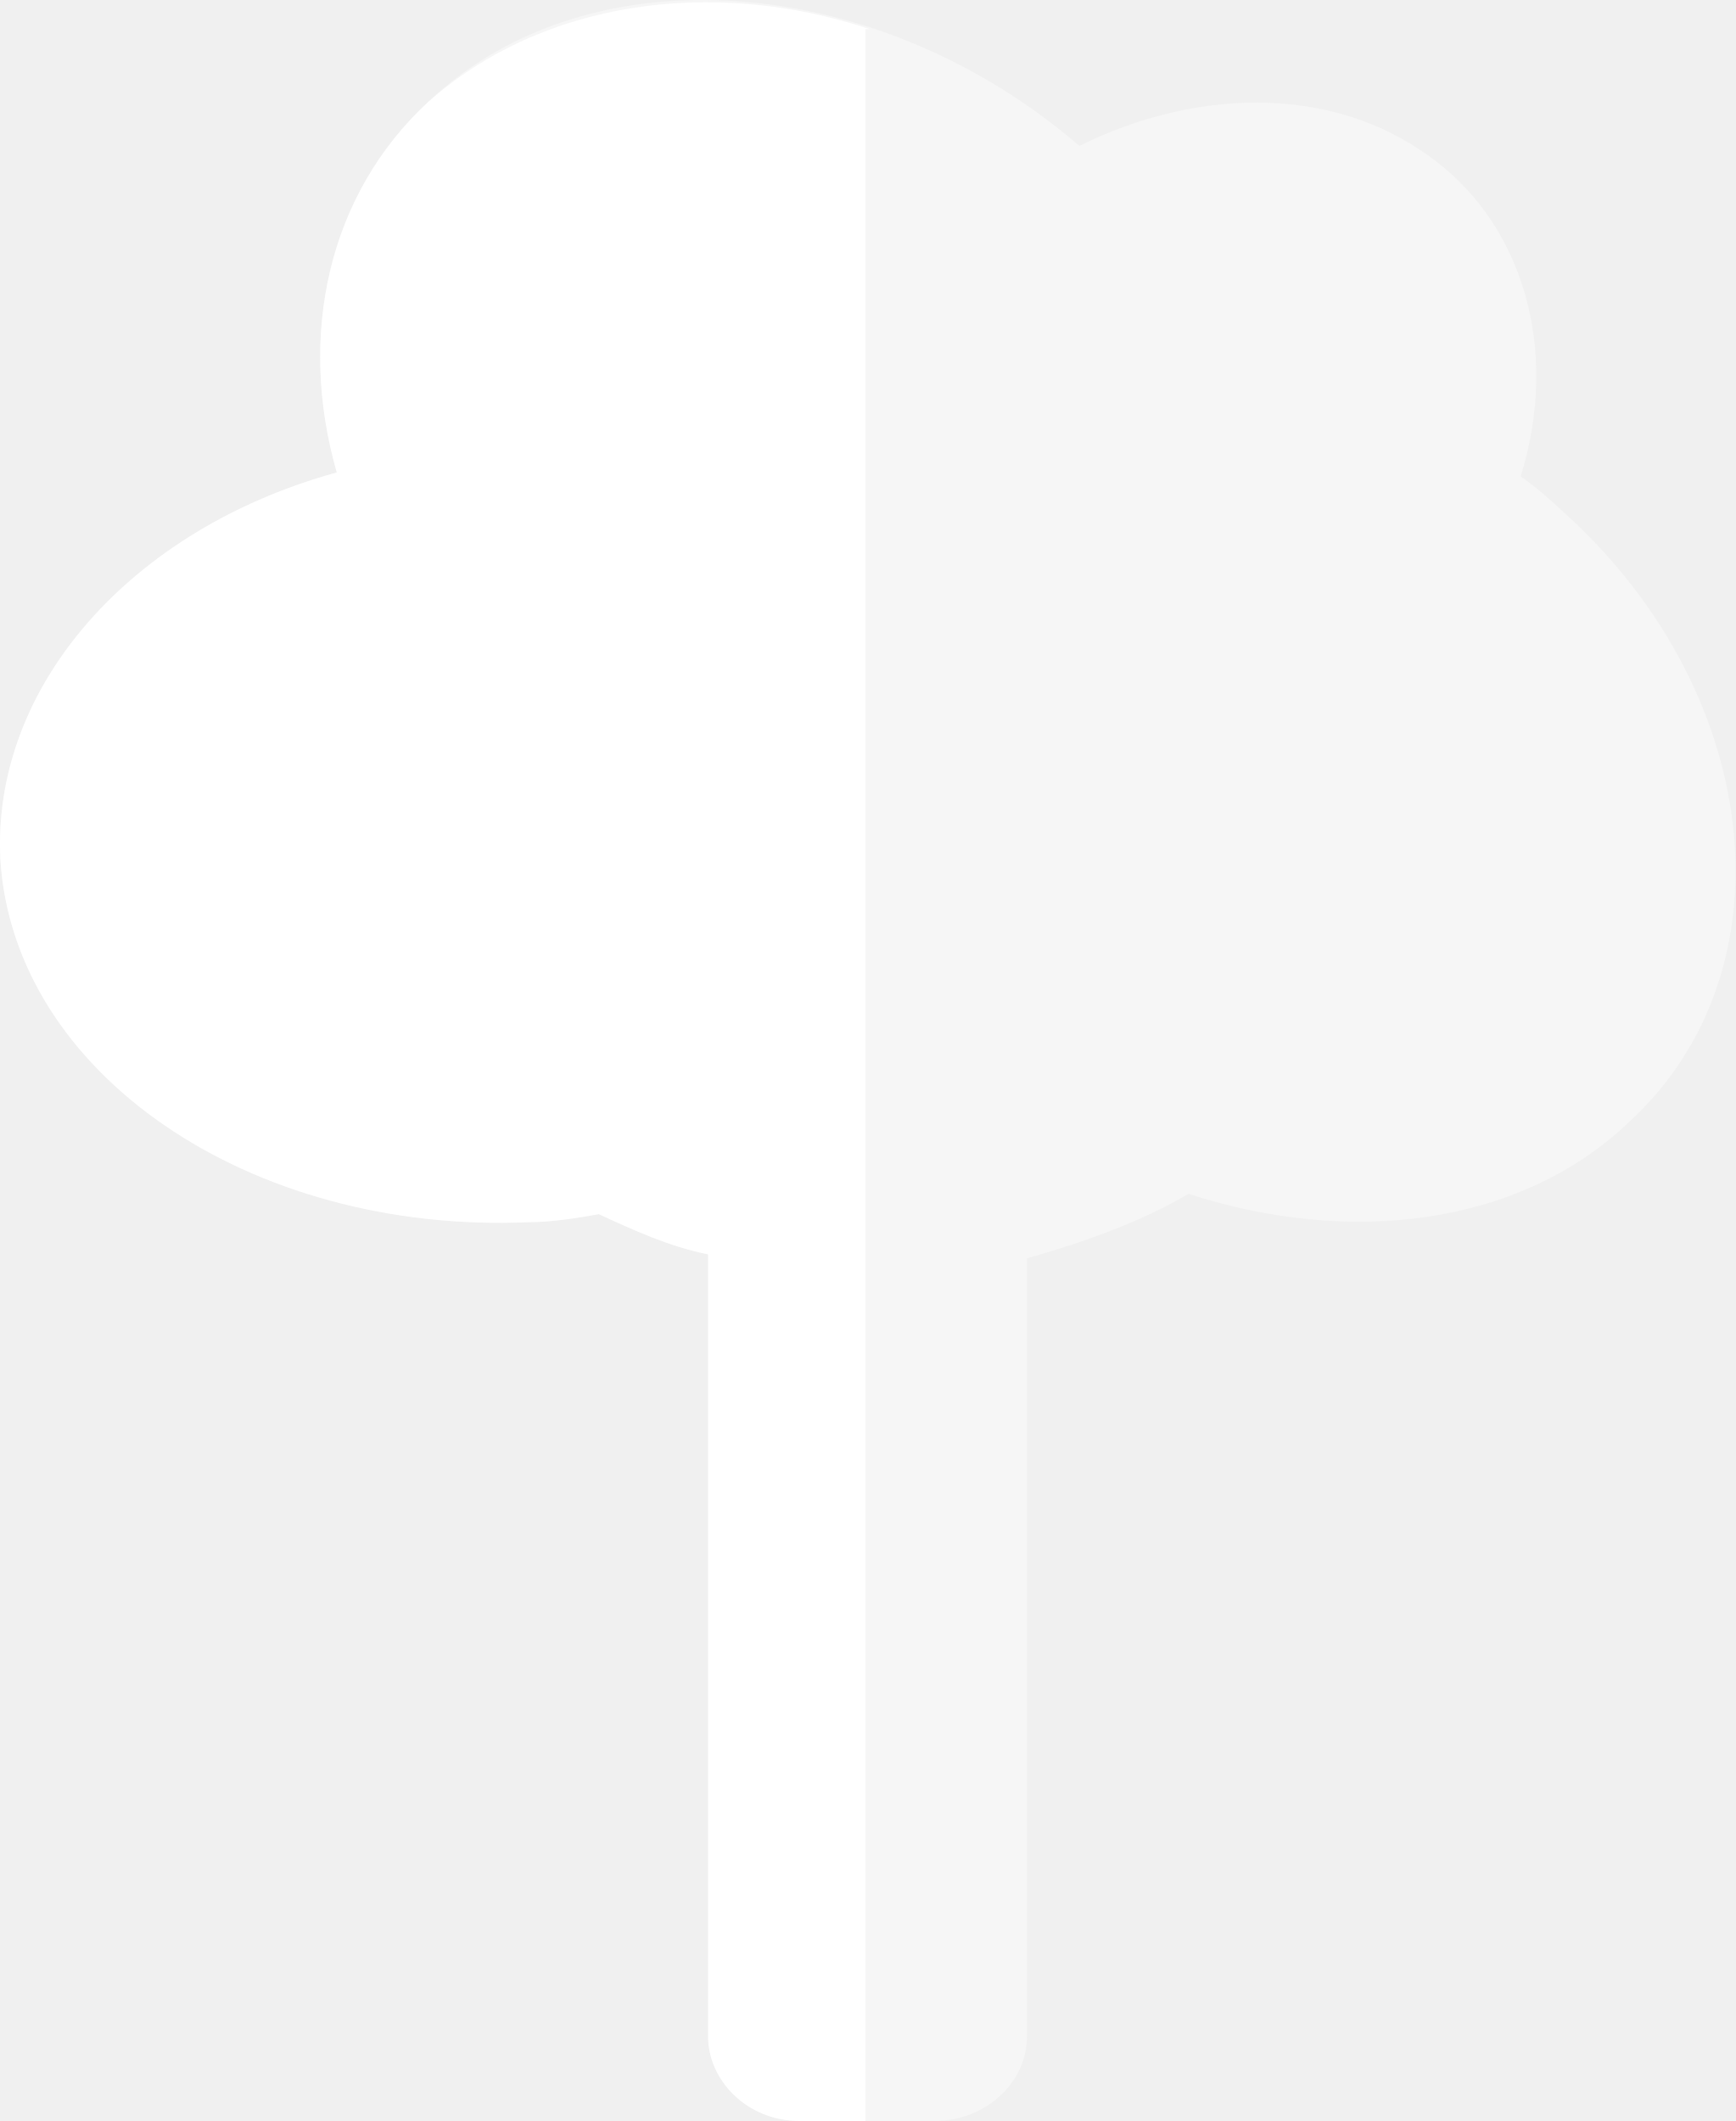
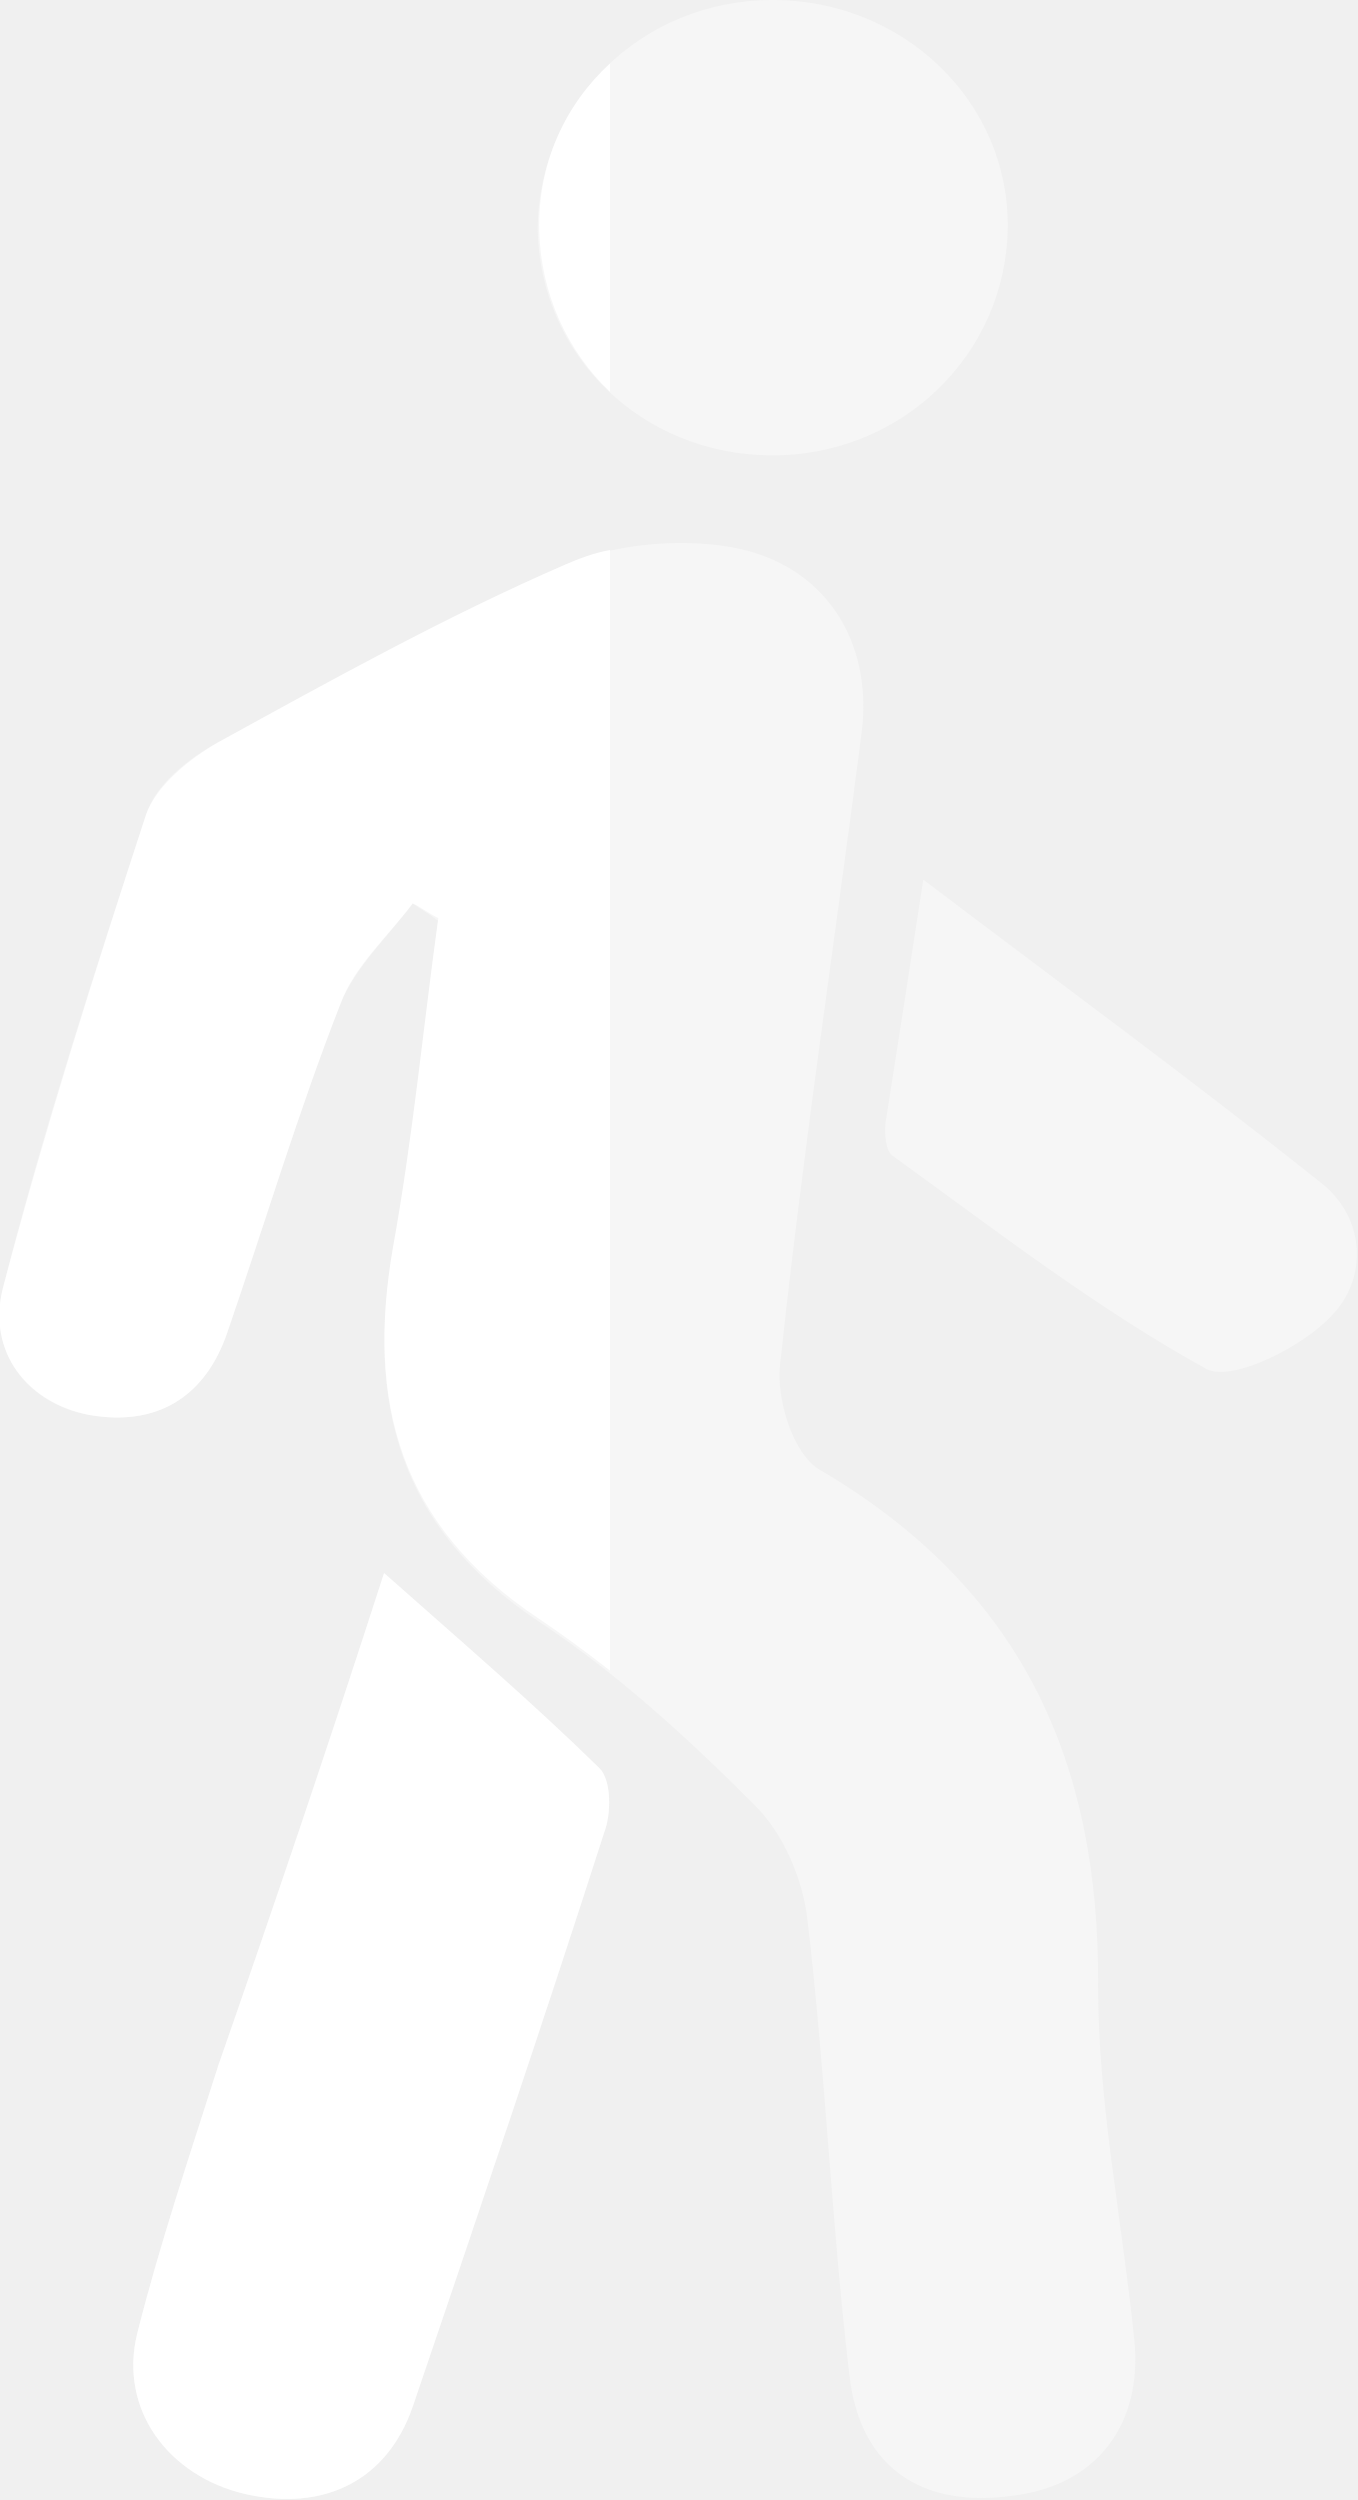
- <svg xmlns="http://www.w3.org/2000/svg" width="18" height="22" viewBox="0 0 18 22" fill="none">
-   <path d="M16.269 5.36C16.088 5.193 15.952 5.067 15.771 4.942C16.178 3.646 15.816 2.266 14.729 1.556C13.732 0.887 12.373 0.928 11.195 1.514C9.111 -0.284 6.12 -0.535 4.444 1.054C3.402 2.015 3.085 3.479 3.493 4.9C1.363 5.485 -0.087 7.116 0.004 8.914C0.14 11.129 2.586 12.802 5.486 12.676C5.713 12.676 5.984 12.634 6.211 12.592C6.573 12.76 6.936 12.927 7.344 13.011V21.121C7.344 21.581 7.751 21.999 8.295 21.999H9.7C10.198 21.999 10.651 21.623 10.651 21.121V13.052C11.24 12.885 11.829 12.676 12.327 12.383C14.004 12.927 15.771 12.718 16.903 11.631C18.58 10.084 18.308 7.241 16.269 5.36Z" fill="#F6F6F6" />
-   <path d="M9.02 0.302C7.389 -0.241 5.622 0.01 4.444 1.055C3.402 2.016 3.085 3.48 3.493 4.901C1.363 5.486 -0.087 7.117 0.004 8.914C0.14 11.13 2.586 12.803 5.486 12.677C5.713 12.677 5.984 12.635 6.211 12.594C6.573 12.761 6.936 12.928 7.344 13.011V21.122C7.344 21.582 7.751 22 8.295 22H8.975V0.302H9.02Z" fill="white" />
+ <svg xmlns="http://www.w3.org/2000/svg" width="19" height="35" viewBox="0 0 19 35" fill="none">
+   <path d="M5.778 12.647C5.44 13.102 4.976 13.537 4.765 14.054C4.175 15.565 3.711 17.117 3.184 18.649C2.868 19.58 2.172 19.974 1.244 19.808C0.421 19.663 -0.19 18.959 0.042 18.028C0.611 15.793 1.328 13.599 2.045 11.405C2.172 10.991 2.636 10.618 3.057 10.39C4.639 9.521 6.242 8.631 7.908 7.907C8.603 7.617 9.489 7.534 10.227 7.658C11.535 7.886 12.23 8.962 12.062 10.266C11.682 13.205 11.239 16.145 10.923 19.084C10.86 19.56 11.092 20.346 11.471 20.574C14.297 22.23 15.394 24.651 15.373 27.797C15.373 29.453 15.71 31.088 15.879 32.744C16.005 33.945 15.351 34.793 14.192 34.938C12.905 35.124 12.041 34.545 11.893 33.262C11.64 31.13 11.556 28.998 11.303 26.866C11.239 26.307 10.965 25.666 10.565 25.272C9.637 24.341 8.646 23.43 7.549 22.706C5.588 21.402 5.124 19.642 5.504 17.49C5.778 15.958 5.925 14.427 6.136 12.895C6.01 12.791 5.883 12.729 5.778 12.647Z" fill="#F6F6F6" />
+   <path d="M5.377 22.023C6.473 22.995 7.464 23.844 8.392 24.755C8.561 24.92 8.561 25.396 8.455 25.665C7.591 28.356 6.684 31.026 5.777 33.696C5.419 34.731 4.533 35.166 3.437 34.917C2.361 34.669 1.665 33.737 1.918 32.682C2.235 31.419 2.656 30.177 3.057 28.915C3.837 26.68 4.596 24.444 5.377 22.023Z" fill="#F6F6F6" />
+   <path d="M10.818 0C12.653 0 14.129 1.428 14.108 3.187C14.087 4.967 12.61 6.396 10.776 6.375C8.983 6.354 7.571 4.988 7.528 3.229C7.528 1.428 8.983 0 10.818 0Z" fill="#F6F6F6" />
+   <path d="M12.926 12.315C14.866 13.785 16.701 15.13 18.493 16.558C19.126 17.055 19.147 17.904 18.641 18.421C18.24 18.856 17.249 19.353 16.891 19.166C15.351 18.318 13.938 17.221 12.504 16.186C12.399 16.124 12.378 15.876 12.399 15.71C12.568 14.634 12.736 13.557 12.926 12.315Z" fill="#F6F6F6" />
+   <path d="M5.377 22.023C6.473 22.995 7.464 23.844 8.392 24.755C8.561 24.92 8.561 25.396 8.455 25.665C7.591 28.356 6.684 31.026 5.777 33.696C5.419 34.731 4.533 35.166 3.437 34.917C2.361 34.669 1.665 33.737 1.918 32.682C2.235 31.419 2.656 30.177 3.057 28.915C3.837 26.68 4.596 24.444 5.377 22.023Z" fill="white" />
+   <path d="M8.54 0.89C7.907 1.469 7.528 2.297 7.549 3.228C7.57 4.119 7.949 4.926 8.54 5.485V0.89Z" fill="white" />
+   <path d="M8.54 7.7C8.308 7.742 8.098 7.824 7.908 7.907C6.242 8.632 4.639 9.522 3.058 10.391C2.657 10.619 2.193 10.991 2.045 11.405C1.328 13.599 0.632 15.793 0.042 18.028C-0.19 18.939 0.4 19.643 1.244 19.808C2.172 19.974 2.868 19.581 3.184 18.649C3.711 17.118 4.175 15.565 4.766 14.054C4.955 13.537 5.419 13.123 5.778 12.647C5.904 12.709 6.01 12.792 6.136 12.854C5.925 14.386 5.778 15.938 5.504 17.449C5.124 19.622 5.588 21.361 7.549 22.665C7.887 22.892 8.224 23.141 8.54 23.389V7.7Z" fill="white" />
</svg>
